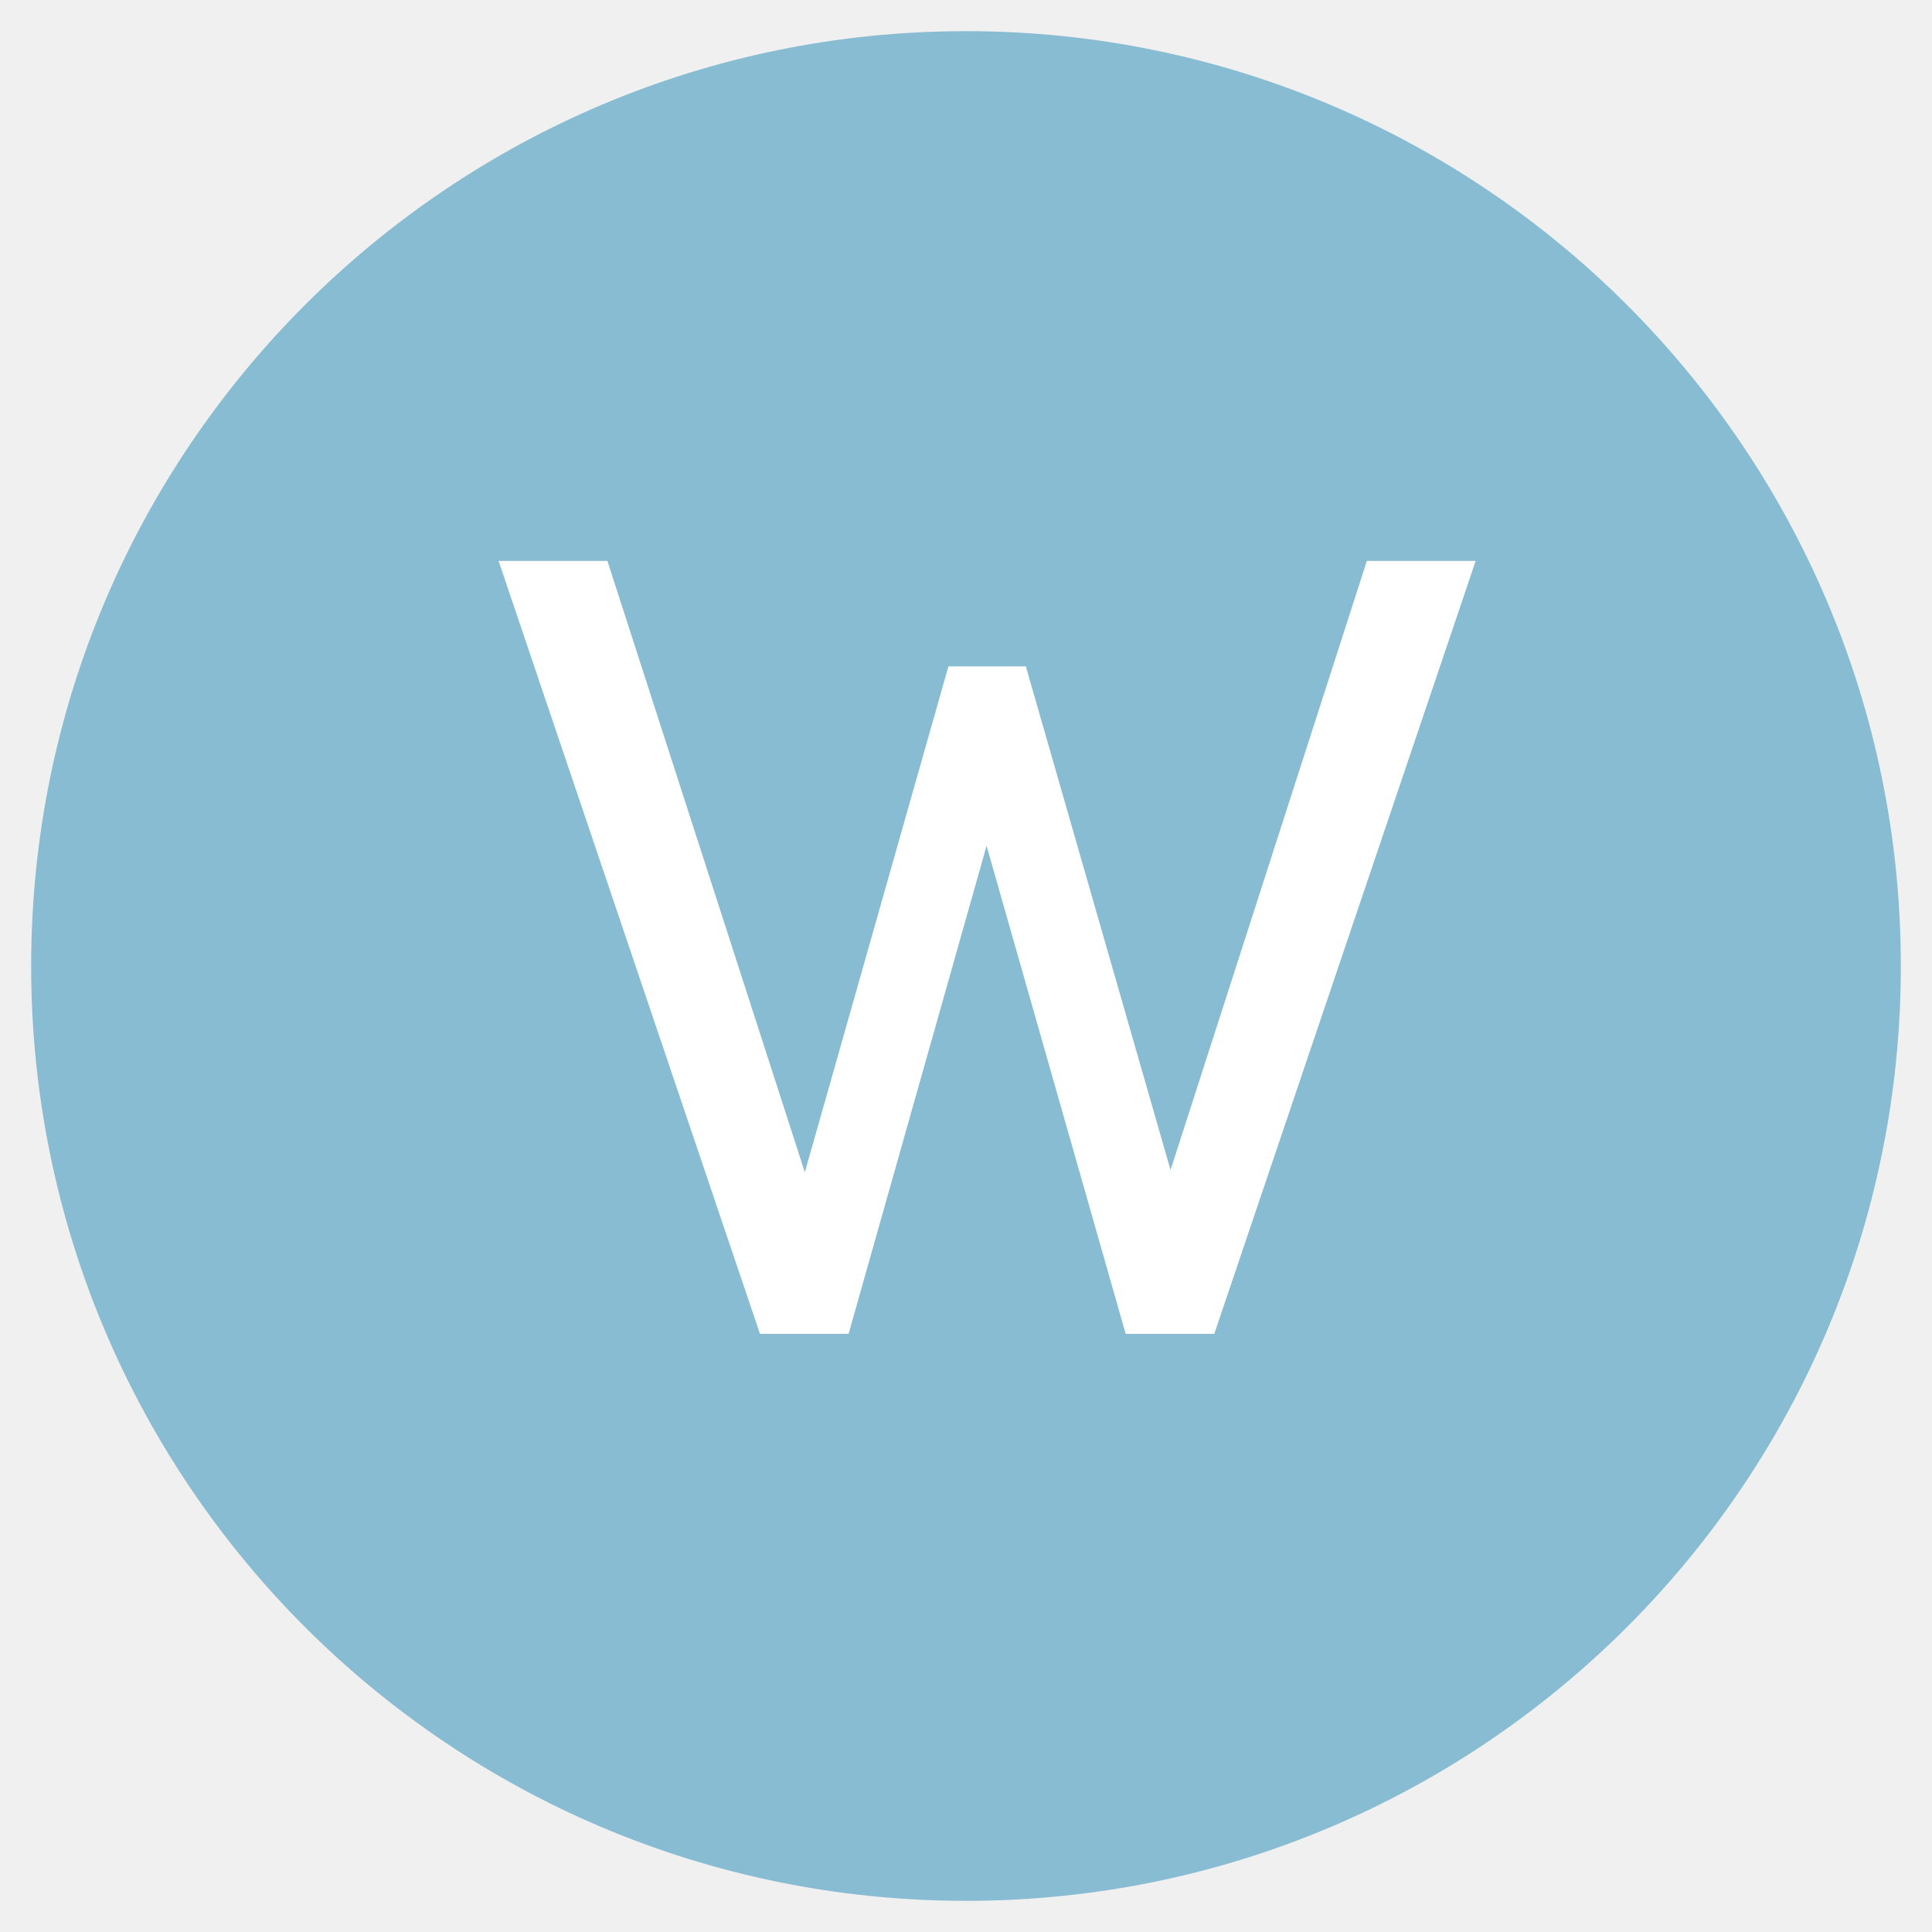
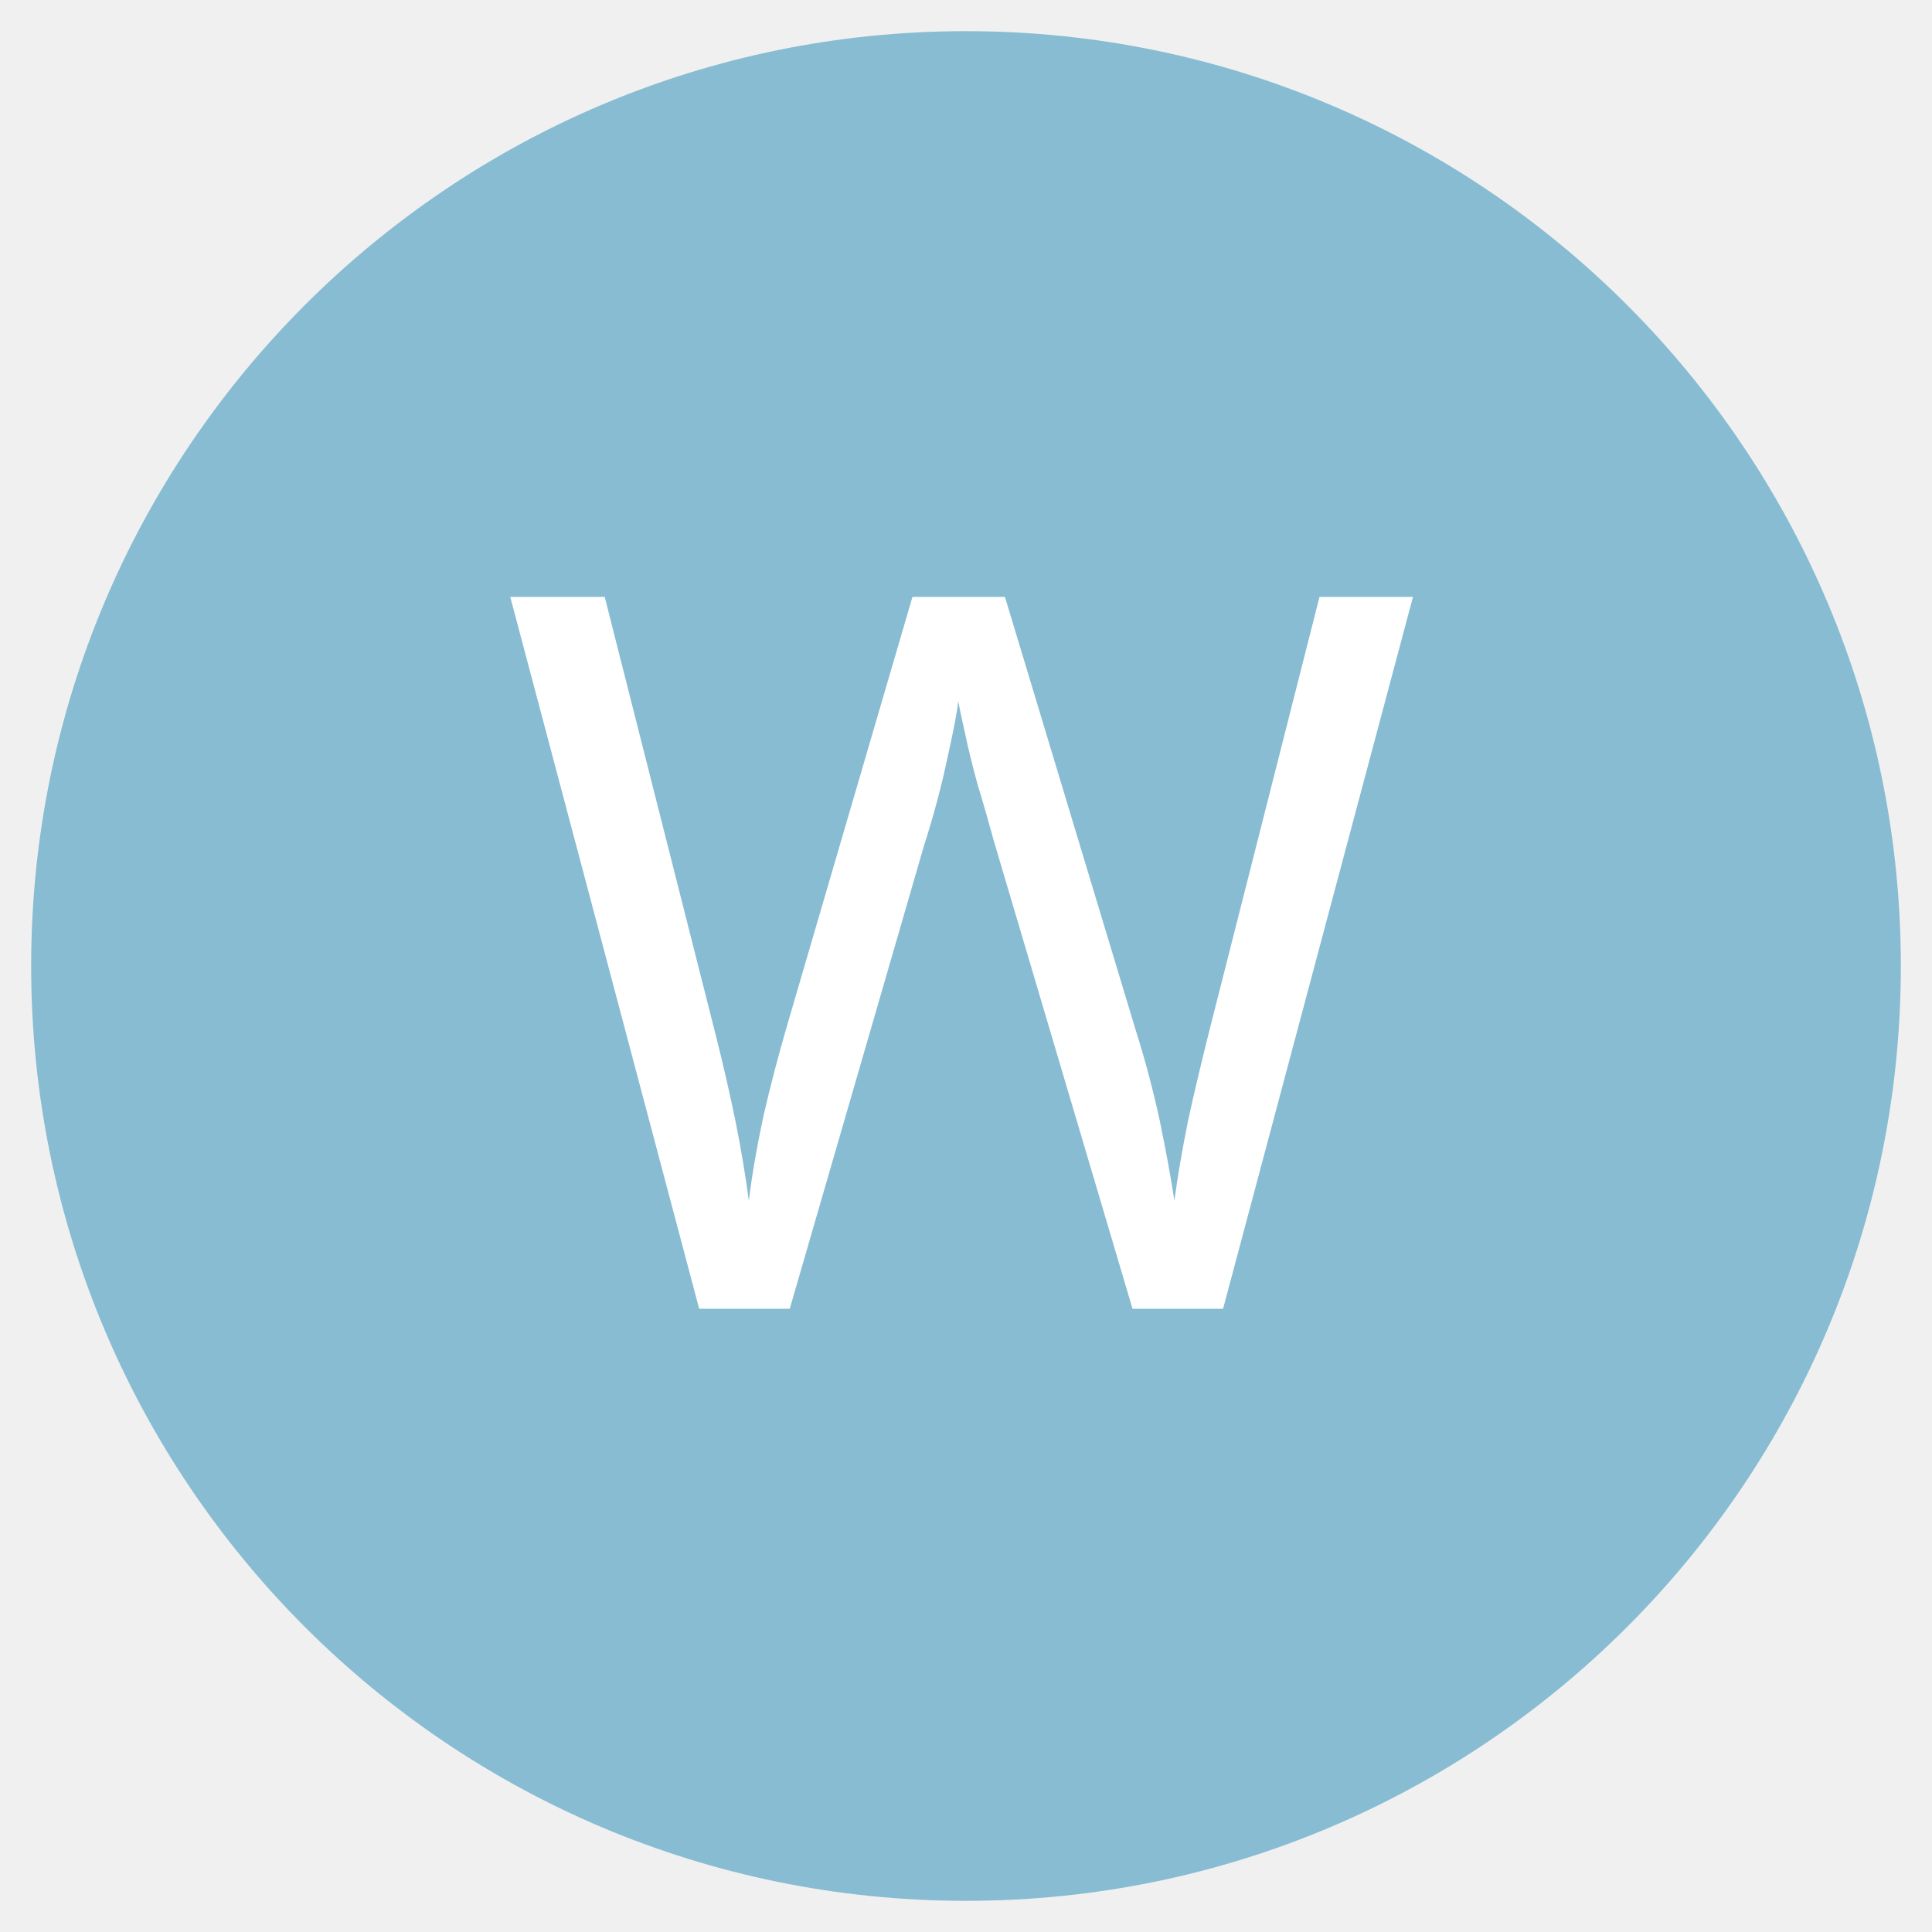
<svg xmlns="http://www.w3.org/2000/svg" width="31px" height="31px" viewBox="0 0 31 31" version="1.1">
  <defs />
  <g id="Page-1" stroke="none" stroke-width="1" fill="none" fill-rule="evenodd">
-     <g id="Artboard-2">
-       <g id="Group" transform="translate(1, 1)">
-         <g id="Group-12-Copy-3">
-           <g id="Group-10" transform="translate(14.5, 14.5) rotate(-270) translate(-14.5, -14.5) ">
-             <g id="Group-5">
-               <g id="History" transform="translate(6.787234, 8.021277)" fill="#FFFFFF">
-                 <path d="M15.202,2.747 C15.173,2.759 15.138,2.759 15.107,2.759 C14.805,2.759 14.538,2.596 14.401,2.357 C14.33,2.241 14.289,2.107 14.289,1.961 C14.289,1.519 14.656,1.159 15.107,1.159 C15.559,1.159 15.92,1.519 15.92,1.961 C15.92,2.375 15.606,2.706 15.202,2.747 M11.779,9.451 L11.69,9.632 L11.601,9.451 C11.191,9.416 10.871,9.073 10.871,8.66 C10.871,8.514 10.913,8.375 10.99,8.258 C11.126,8.02 11.387,7.857 11.69,7.857 C11.992,7.857 12.253,8.02 12.39,8.258 C12.468,8.375 12.509,8.514 12.509,8.66 C12.509,9.073 12.188,9.416 11.779,9.451 M8.978,2.357 C8.842,2.596 8.575,2.759 8.272,2.759 C7.934,2.759 7.65,2.561 7.525,2.275 L7.525,2.27 C7.483,2.177 7.459,2.072 7.459,1.961 C7.459,1.519 7.822,1.159 8.272,1.159 L8.284,1.159 L8.331,1.088 L8.373,1.17 C8.776,1.211 9.091,1.554 9.091,1.961 C9.091,2.107 9.049,2.241 8.978,2.357 M2.042,11.942 C1.591,11.942 1.223,11.581 1.223,11.139 C1.223,10.702 1.591,10.342 2.042,10.342 L2.048,10.342 C2.381,10.342 2.665,10.545 2.789,10.825 L2.789,10.83 C2.831,10.923 2.855,11.028 2.855,11.139 C2.855,11.581 2.493,11.942 2.042,11.942 M15.107,0.286 C14.164,0.286 13.399,1.036 13.399,1.961 C13.399,2.456 13.618,2.899 13.968,3.207 L12.028,7.019 C11.915,6.995 11.803,6.984 11.69,6.984 C11.578,6.984 11.464,6.995 11.351,7.019 L9.411,3.207 C9.761,2.899 9.981,2.456 9.981,1.961 C9.981,1.036 9.215,0.286 8.272,0.286 C7.329,0.286 6.569,1.036 6.569,1.961 C6.569,2.381 6.729,2.765 6.99,3.061 L2.582,9.556 C2.416,9.498 2.232,9.469 2.042,9.469 C1.098,9.469 0.333,10.219 0.333,11.139 C0.333,12.064 1.098,12.815 2.042,12.815 C2.985,12.815 3.745,12.064 3.745,11.139 C3.745,10.72 3.585,10.336 3.323,10.039 L7.732,3.544 C7.898,3.603 8.082,3.632 8.272,3.632 C8.385,3.632 8.497,3.62 8.611,3.597 L10.556,7.409 C10.2,7.711 9.981,8.159 9.981,8.66 C9.981,9.585 10.746,10.336 11.69,10.336 C12.633,10.336 13.399,9.585 13.399,8.66 C13.399,8.159 13.179,7.711 12.823,7.409 L14.77,3.597 C14.882,3.62 14.995,3.632 15.107,3.632 C16.051,3.632 16.81,2.887 16.81,1.961 C16.81,1.036 16.051,0.286 15.107,0.286" id="Fill-5" />
-               </g>
-               <circle id="Oval-12" stroke="#87BCD2" fill="#87BCD2" cx="14.5" cy="14.5" r="14.5" />
-             </g>
-           </g>
-         </g>
-         <polygon id="W" fill="#FFFFFF" points="20.932 8 22.678 8 18.484 20.402 17.062 20.402 14.83 12.572 12.616 20.402 11.194 20.402 7 8 8.746 8 11.914 17.81 14.218 9.692 15.46 9.692 17.782 17.774" />
+     <g id="Artboard-2-Copy">
+       <g id="History" transform="translate(15.47872, 16.28723) rotate(-270) translate(-15.47872, -16.28723) translate(6.978723, 9.787234)" fill="#FFFFFF">
+         <path d="M15.202,2.747 C15.173,2.759 15.138,2.759 15.107,2.759 C14.805,2.759 14.538,2.596 14.401,2.357 C14.33,2.241 14.289,2.107 14.289,1.961 C14.289,1.519 14.656,1.159 15.107,1.159 C15.559,1.159 15.92,1.519 15.92,1.961 C15.92,2.375 15.606,2.706 15.202,2.747 M11.779,9.451 L11.69,9.632 L11.601,9.451 C11.191,9.416 10.871,9.073 10.871,8.66 C10.871,8.514 10.913,8.375 10.99,8.258 C11.126,8.02 11.387,7.857 11.69,7.857 C11.992,7.857 12.253,8.02 12.39,8.258 C12.468,8.375 12.509,8.514 12.509,8.66 C12.509,9.073 12.188,9.416 11.779,9.451 M8.978,2.357 C8.842,2.596 8.575,2.759 8.272,2.759 C7.934,2.759 7.65,2.561 7.525,2.275 L7.525,2.27 C7.483,2.177 7.459,2.072 7.459,1.961 C7.459,1.519 7.822,1.159 8.272,1.159 L8.284,1.159 L8.331,1.088 L8.373,1.17 C8.776,1.211 9.091,1.554 9.091,1.961 C9.091,2.107 9.049,2.241 8.978,2.357 M2.042,11.942 C1.591,11.942 1.223,11.581 1.223,11.139 C1.223,10.702 1.591,10.342 2.042,10.342 L2.048,10.342 C2.381,10.342 2.665,10.545 2.789,10.825 L2.789,10.83 C2.831,10.923 2.855,11.028 2.855,11.139 C2.855,11.581 2.493,11.942 2.042,11.942 M15.107,0.286 C14.164,0.286 13.399,1.036 13.399,1.961 C13.399,2.456 13.618,2.899 13.968,3.207 L12.028,7.019 C11.915,6.995 11.803,6.984 11.69,6.984 C11.578,6.984 11.464,6.995 11.351,7.019 L9.411,3.207 C9.761,2.899 9.981,2.456 9.981,1.961 C9.981,1.036 9.215,0.286 8.272,0.286 C7.329,0.286 6.569,1.036 6.569,1.961 C6.569,2.381 6.729,2.765 6.99,3.061 L2.582,9.556 C2.416,9.498 2.232,9.469 2.042,9.469 C1.098,9.469 0.333,10.219 0.333,11.139 C0.333,12.064 1.098,12.815 2.042,12.815 C2.985,12.815 3.745,12.064 3.745,11.139 C3.745,10.72 3.585,10.336 3.323,10.039 L7.732,3.544 C7.898,3.603 8.082,3.632 8.272,3.632 C8.385,3.632 8.497,3.62 8.611,3.597 L10.556,7.409 C10.2,7.711 9.981,8.159 9.981,8.66 C9.981,9.585 10.746,10.336 11.69,10.336 C12.633,10.336 13.399,9.585 13.399,8.66 C13.399,8.159 13.179,7.711 12.823,7.409 L14.77,3.597 C14.882,3.62 14.995,3.632 15.107,3.632 C16.051,3.632 16.81,2.887 16.81,1.961 C16.81,1.036 16.051,0.286 15.107,0.286" id="Fill-5" />
      </g>
+       <circle id="Oval-12" stroke="#87BCD2" fill="#87BCD2" transform="translate(15.5, 15.5) rotate(-270) translate(-15.5, -15.5) " cx="15.5" cy="15.5" r="14.5" />
+       <text id="W" font-family="SofiaProRegular, Sofia Pro" font-size="16" font-weight="normal" fill="#FFFFFF">
+         <tspan x="8" y="21">W</tspan>
+       </text>
    </g>
  </g>
</svg>
